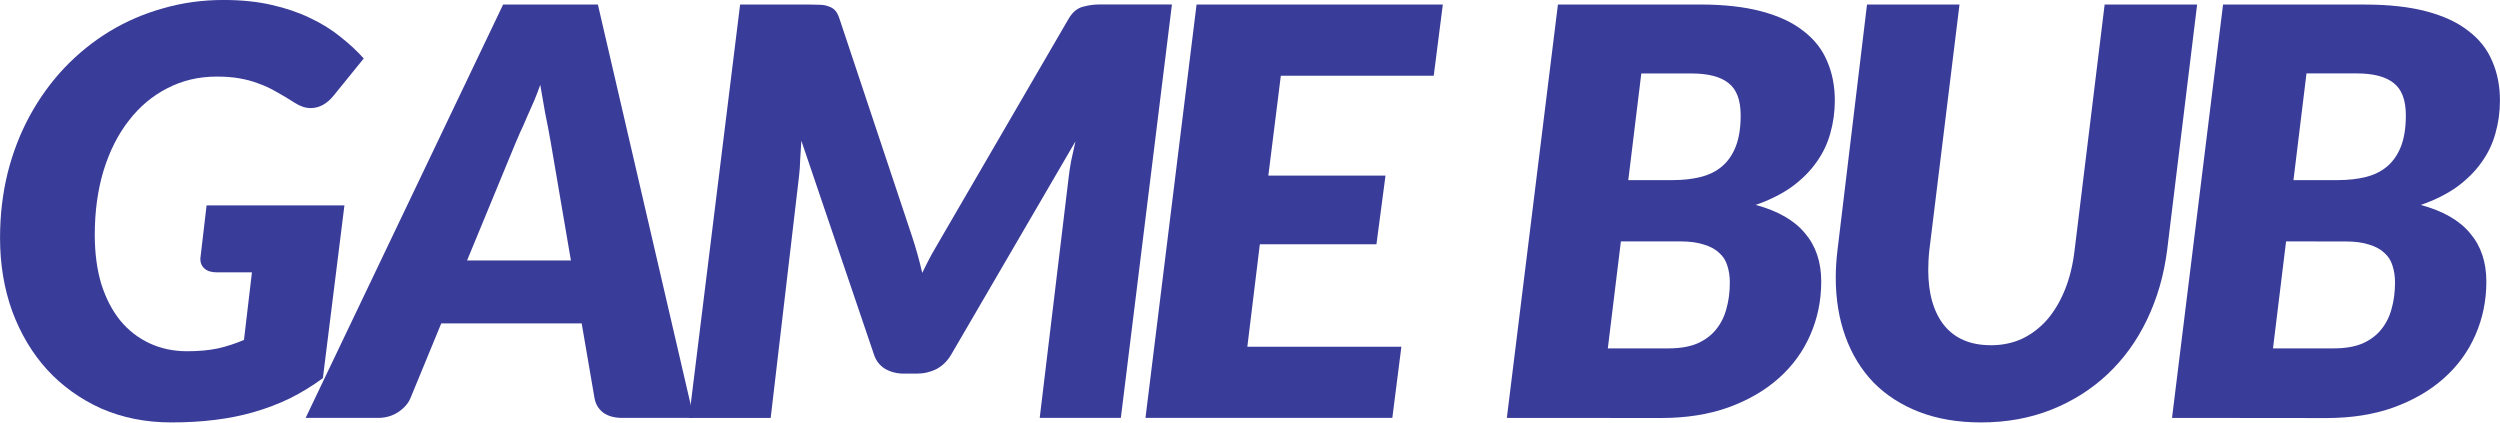
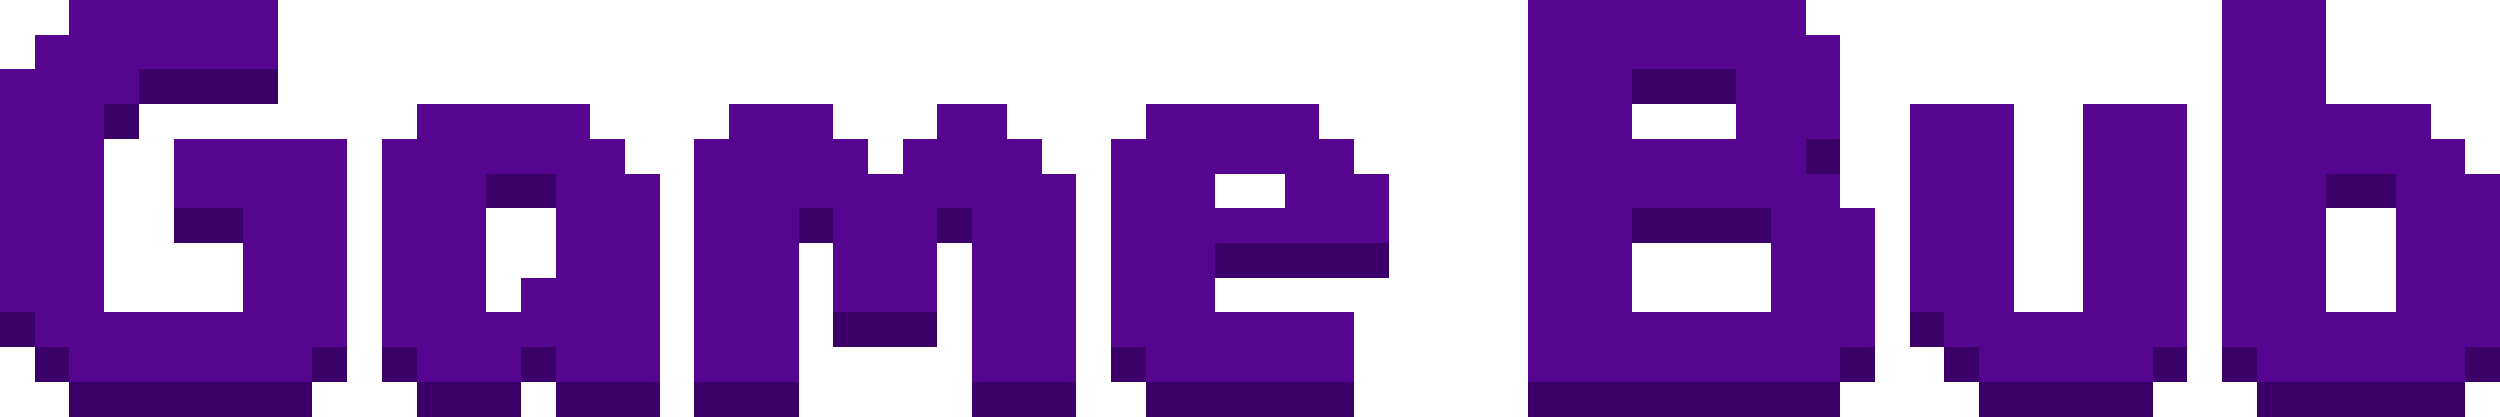
- <svg xmlns="http://www.w3.org/2000/svg" width="181.436" height="30.659" viewBox="0 0 48.005 8.112" version="1.1" id="svg1">
-   <defs id="defs1" />
-   <g id="layer1" style="display:inline" transform="translate(-0.2645833,-0.1774174)">
-     <path id="path21" style="font-style:italic;font-weight:900;font-size:10.662px;font-family:Lato;-inkscape-font-specification:'Lato, Heavy Italic';letter-spacing:0px;fill:#3a3c99;fill-opacity:1;stroke-width:0.113" d="M 41.972,8.202 42.952,0.265 h 2.724 q 0.692,0 1.182,0.131 0.496,0.131 0.806,0.376 0.316,0.24 0.458,0.583 0.147,0.338 0.147,0.752 0,0.327 -0.087,0.632 -0.082,0.3 -0.267,0.556 -0.18,0.256 -0.469,0.469 -0.289,0.207 -0.697,0.349 0.643,0.174 0.948,0.545 0.311,0.365 0.311,0.926 0,0.55 -0.212,1.03 -0.207,0.474 -0.605,0.828 -0.398,0.354 -0.97,0.561 -0.567,0.202 -1.286,0.202 z m 2.19,-3.389 -0.251,2.054 h 1.166 q 0.327,0 0.55,-0.093 0.223,-0.098 0.36,-0.267 0.142,-0.174 0.202,-0.403 0.065,-0.229 0.065,-0.501 0,-0.18 -0.049,-0.327 Q 46.161,5.13 46.047,5.031 45.938,4.928 45.753,4.873 45.573,4.814 45.306,4.814 Z m 0.142,-1.177 h 0.85 q 0.3,0 0.539,-0.06 0.24,-0.06 0.409,-0.202 0.174,-0.147 0.267,-0.387 0.093,-0.24 0.093,-0.594 0,-0.441 -0.234,-0.621 -0.229,-0.185 -0.714,-0.185 H 44.554 Z" />
-     <path style="font-style:italic;font-weight:900;font-size:10.662px;font-family:Lato;-inkscape-font-specification:'Lato, Heavy Italic';letter-spacing:0px;fill:#3a3c99;fill-opacity:1;stroke-width:0.113" d="m 38.489,6.807 q 0.332,0 0.605,-0.125 0.272,-0.131 0.479,-0.365 0.207,-0.24 0.343,-0.577 0.136,-0.338 0.185,-0.757 l 0.577,-4.718 h 1.776 L 41.878,4.982 q -0.093,0.725 -0.387,1.335 -0.289,0.605 -0.757,1.046 -0.463,0.436 -1.079,0.681 -0.616,0.245 -1.351,0.245 -0.665,0 -1.188,-0.202 Q 36.599,7.886 36.239,7.521 35.885,7.151 35.7,6.639 35.515,6.126 35.515,5.511 q 0,-0.256 0.033,-0.528 l 0.567,-4.718 h 1.776 L 37.312,4.982 q -0.011,0.098 -0.016,0.196 -0.005,0.093 -0.005,0.185 0,0.676 0.305,1.062 0.311,0.381 0.893,0.381 z" id="path20" />
-     <path id="path17" style="font-style:italic;font-weight:900;font-size:10.662px;font-family:Lato;-inkscape-font-specification:'Lato, Heavy Italic';letter-spacing:0px;fill:#3a3c99;fill-opacity:1;stroke-width:0.113" d="m 29.199,8.202 0.981,-7.938 h 2.724 q 0.692,0 1.182,0.131 0.496,0.131 0.806,0.376 0.316,0.24 0.458,0.583 0.147,0.338 0.147,0.752 0,0.327 -0.087,0.632 -0.082,0.3 -0.267,0.556 -0.18,0.256 -0.469,0.469 -0.289,0.207 -0.697,0.349 0.643,0.174 0.948,0.545 0.311,0.365 0.311,0.926 0,0.55 -0.212,1.03 -0.207,0.474 -0.605,0.828 -0.398,0.354 -0.97,0.561 -0.567,0.202 -1.286,0.202 z m 2.19,-3.389 -0.251,2.054 h 1.166 q 0.327,0 0.55,-0.093 0.223,-0.098 0.36,-0.267 0.142,-0.174 0.202,-0.403 0.065,-0.229 0.065,-0.501 0,-0.18 -0.049,-0.327 -0.044,-0.147 -0.158,-0.245 -0.109,-0.104 -0.294,-0.158 -0.18,-0.06 -0.447,-0.06 z m 0.142,-1.177 h 0.85 q 0.3,0 0.539,-0.06 0.24,-0.06 0.409,-0.202 0.174,-0.147 0.267,-0.387 0.093,-0.24 0.093,-0.594 0,-0.441 -0.234,-0.621 Q 33.225,1.588 32.74,1.588 H 31.781 Z" />
-     <path style="font-style:italic;font-weight:900;font-size:10.662px;font-family:Lato;-inkscape-font-specification:'Lato, Heavy Italic';letter-spacing:0px;fill:#3a3c99;fill-opacity:1;stroke-width:0.113" d="m 27.795,1.632 h -2.936 l -0.24,1.918 h 2.25 L 26.695,4.868 h -2.239 l -0.24,1.967 h 2.958 L 27,8.202 h -4.74 l 0.981,-7.938 h 4.729 z" id="path16" />
-     <path style="font-style:italic;font-weight:900;font-size:10.662px;font-family:Lato;-inkscape-font-specification:'Lato, Heavy Italic';letter-spacing:0px;fill:#3a3c99;fill-opacity:1;stroke-width:0.113" d="m 17.777,4.715 q 0.114,0.343 0.196,0.703 0.087,-0.18 0.18,-0.354 0.098,-0.174 0.202,-0.349 l 2.43,-4.179 q 0.109,-0.185 0.272,-0.229 0.163,-0.044 0.316,-0.044 h 1.395 L 21.787,8.202 h -1.558 l 0.556,-4.62 q 0.016,-0.147 0.049,-0.321 0.038,-0.18 0.082,-0.37 L 18.529,6.987 Q 18.42,7.172 18.245,7.265 18.071,7.352 17.864,7.352 h -0.24 q -0.207,0 -0.365,-0.093 -0.153,-0.093 -0.212,-0.272 L 15.652,2.88 q -0.011,0.185 -0.022,0.36 -0.005,0.174 -0.022,0.316 l -0.545,4.647 H 13.495 l 0.981,-7.938 h 1.351 q 0.114,0 0.202,0.005 0.087,0.005 0.153,0.033 0.071,0.022 0.12,0.076 0.049,0.054 0.082,0.158 z" id="path15" />
-     <path id="path13" style="font-style:italic;font-weight:900;font-size:10.662px;font-family:Lato;-inkscape-font-specification:'Lato, Heavy Italic';letter-spacing:0px;fill:#3a3c99;fill-opacity:1;stroke-width:0.113" d="m 13.586,8.202 h -1.373 q -0.229,0 -0.37,-0.104 Q 11.707,7.99 11.679,7.815 L 11.434,6.388 H 8.737 L 8.149,7.815 Q 8.089,7.968 7.915,8.088 7.741,8.202 7.528,8.202 H 6.133 L 9.925,0.265 H 11.745 Z M 9.233,5.179 H 11.227 L 10.84,2.912 q -0.049,-0.283 -0.109,-0.572 -0.054,-0.294 -0.093,-0.534 -0.044,0.131 -0.114,0.3 -0.071,0.163 -0.142,0.321 -0.065,0.158 -0.131,0.294 -0.06,0.136 -0.087,0.202 z" />
-     <path style="font-style:italic;font-weight:900;font-size:10.662px;font-family:Lato;-inkscape-font-specification:'Lato, Heavy Italic';letter-spacing:0px;fill:#3a3c99;fill-opacity:1;stroke-width:0.113" d="m 3.86,6.922 q 0.327,0 0.588,-0.054 0.261,-0.06 0.501,-0.163 L 5.102,5.407 H 4.427 q -0.153,0 -0.234,-0.071 Q 4.111,5.266 4.111,5.146 L 4.231,4.122 H 6.878 L 6.464,7.439 Q 6.159,7.663 5.832,7.826 5.505,7.984 5.146,8.088 4.792,8.191 4.394,8.24 q -0.392,0.049 -0.839,0.049 -0.735,0 -1.346,-0.267 Q 1.605,7.75 1.169,7.276 0.739,6.802 0.499,6.154 0.265,5.505 0.265,4.748 q 0,-0.659 0.147,-1.253 Q 0.564,2.896 0.842,2.389 1.12,1.883 1.507,1.474 1.899,1.065 2.373,0.777 2.852,0.488 3.403,0.335 3.953,0.177 4.558,0.177 q 0.507,0 0.915,0.093 0.414,0.093 0.741,0.251 0.327,0.153 0.583,0.36 Q 7.053,1.082 7.249,1.3 L 6.671,2.013 Q 6.475,2.253 6.23,2.253 q -0.147,0 -0.3,-0.098 Q 5.734,2.03 5.565,1.937 5.396,1.839 5.222,1.779 5.053,1.714 4.857,1.681 4.666,1.648 4.427,1.648 q -0.518,0 -0.948,0.223 Q 3.048,2.09 2.738,2.493 2.427,2.89 2.253,3.452 2.084,4.013 2.084,4.688 q 0,0.523 0.125,0.942 0.131,0.414 0.365,0.703 0.234,0.283 0.561,0.436 0.327,0.153 0.725,0.153 z" id="text1" />
-   </g>
+ <svg xmlns="http://www.w3.org/2000/svg" viewBox="0 0 480 80" width="480" height="80" shape-rendering="crispEdges" preserveAspectRatio="xMidYMid meet">
+   <path d="M13.333 0v6.667H6.667v6.666H0V60h6.667v6.667h6.666v6.666H60v-6.666h6.667v-40H33.333V40h13.334v20H20V20h6.667v-6.667h26.666V0H20Zm280 0v73.333h60v-6.666H360V40h-6.667v-6.667h-6.666v-6.666h6.666v-20h-6.666V0H300Zm133.334 0v66.667h6.666v6.666h40v-6.666H480V33.333h-6.667v-6.666h-6.666V20h-20V0h-13.334ZM313.333 13.333h20v13.334h-20V20ZM80 20v6.667h-6.667v40H80v6.666h20v-6.666h6.667v6.666h20v-40H120v-6.666h-6.667V20H86.667Zm60 0v6.667h-6.667v46.666h20V40H160v20h20V40h6.667v33.333h20v-40H200v-6.666h-6.667V20H180v6.667h-6.667v6.666h-6.666v-6.666H160V20h-13.333zm80 0v6.667h-6.667v40H220v6.666h40V60h-26.667V46.667h33.334V33.333H260v-6.666h-6.667V20h-26.666zm146.667 0v40h6.666v6.667H380v6.666h33.333v-6.666H420V20h-20v40h-13.333V20h-13.334ZM93.333 33.333h13.334v20H100V60h-6.667V40Zm140 0h13.334V40h-13.334Zm213.334 0H460V60h-13.333V40ZM313.333 40H340v20h-26.667V46.667z" style="fill:#560591;fill-opacity:1;stroke-width:1" />
+   <path d="M26.667 13.333V20h26.666v-6.667h-20Zm0 6.667H20v6.667h6.667zm286.666-6.667V20h20v-6.667H320Zm33.334 13.334v6.666h6.666v-6.666ZM93.333 33.333V40h13.334v-6.667H100Zm353.334 0V40H460v-6.667h-6.667zM33.333 40v6.667h13.334V40H40Zm120 0v6.667H160V40ZM180 40v6.667h6.667V40Zm133.333 0v6.667H340V40h-20Zm-80 6.667v6.666h33.334v-6.666H240ZM0 60v6.667h6.667V60Zm6.667 6.667v6.666h6.666v-6.666zm6.666 6.666V80H60v-6.667H20Zm46.667 0h6.667v-6.666H60ZM160 60v6.667h20V60h-13.333zm206.667 0v6.667h6.666V60Zm6.666 6.667v6.666H380v-6.666ZM380 73.333V80h33.333v-6.667h-26.666zm33.333 0H420v-6.666h-6.667zm-340-6.666v6.666H80v-6.666ZM80 73.333V80h20v-6.667H86.667zm20 0h6.667v-6.666H100Zm6.667 0V80h20v-6.667h-13.334Zm106.666-6.666v6.666H220v-6.666ZM220 73.333V80h40v-6.667h-33.333zm133.333-6.666v6.666H360v-6.666zm0 6.666h-60V80h60zm73.334-6.666v6.666h6.666v-6.666zm6.666 6.666V80h40v-6.667H440Zm40 0H480v-6.666h-6.667zm-340 0V80h20v-6.667H140Zm53.334 0V80h20v-6.667h-13.334Z" style="fill:#3c0069;fill-opacity:1;stroke-width:1" />
</svg>
